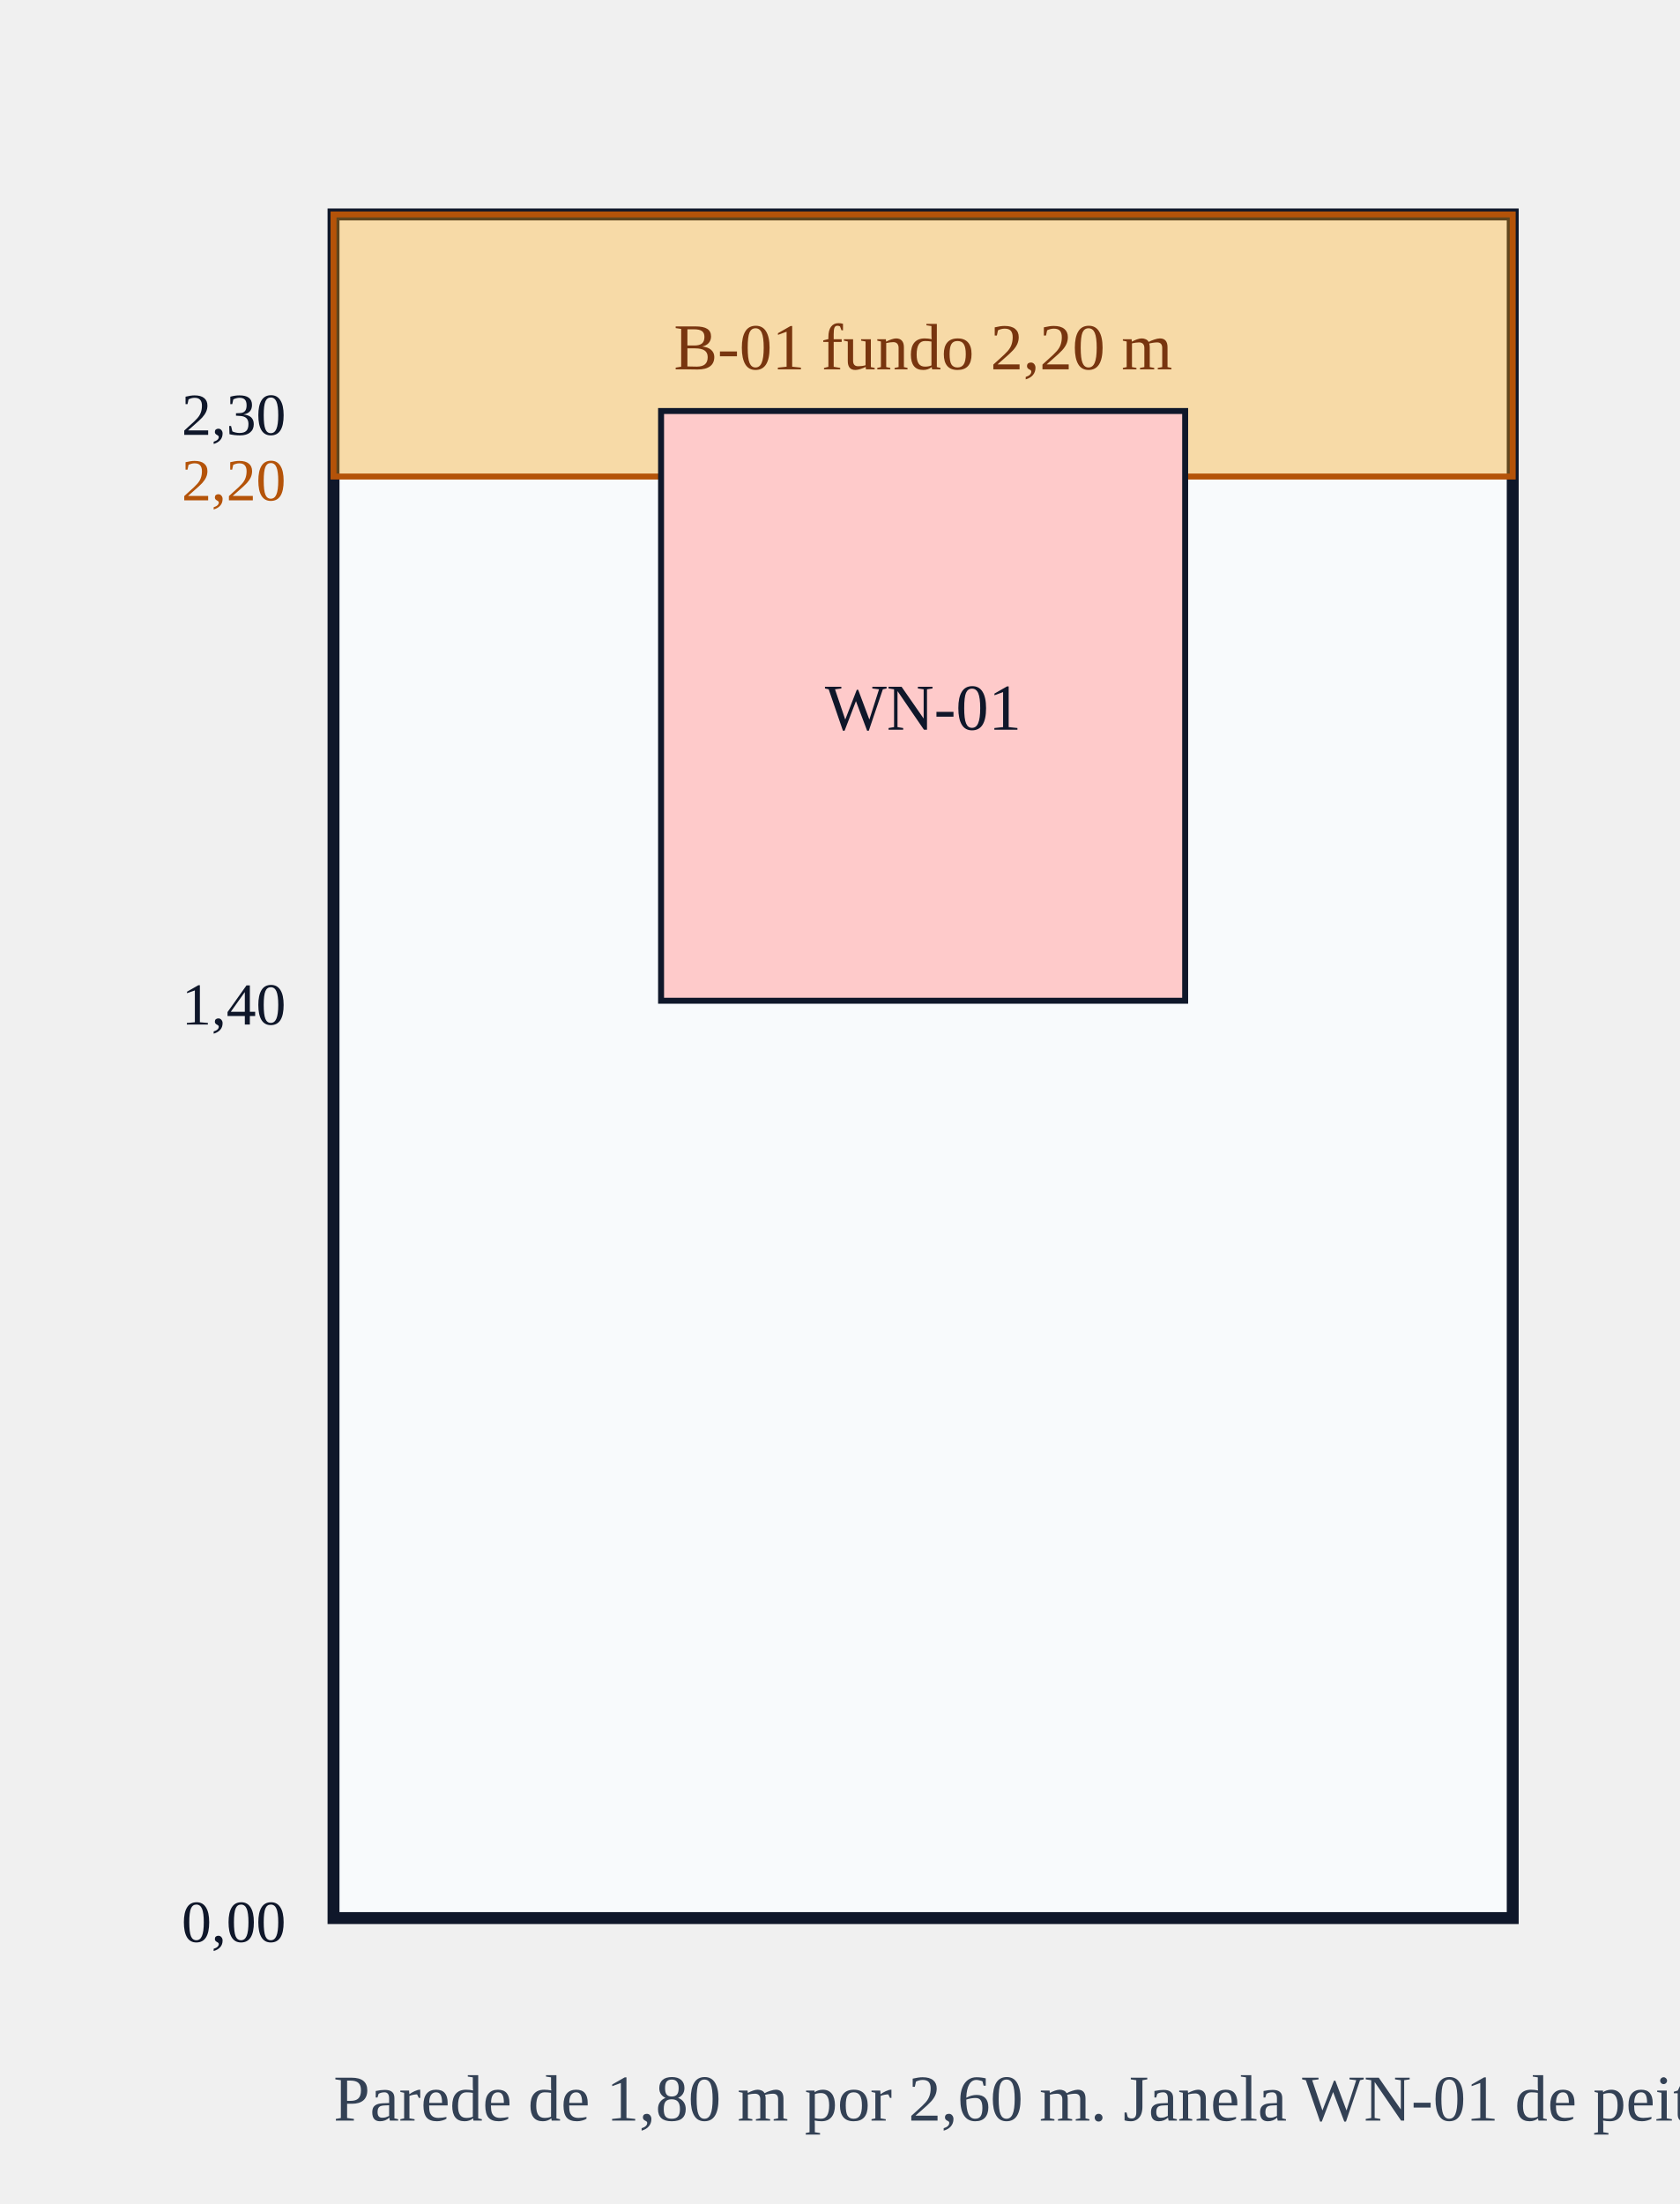
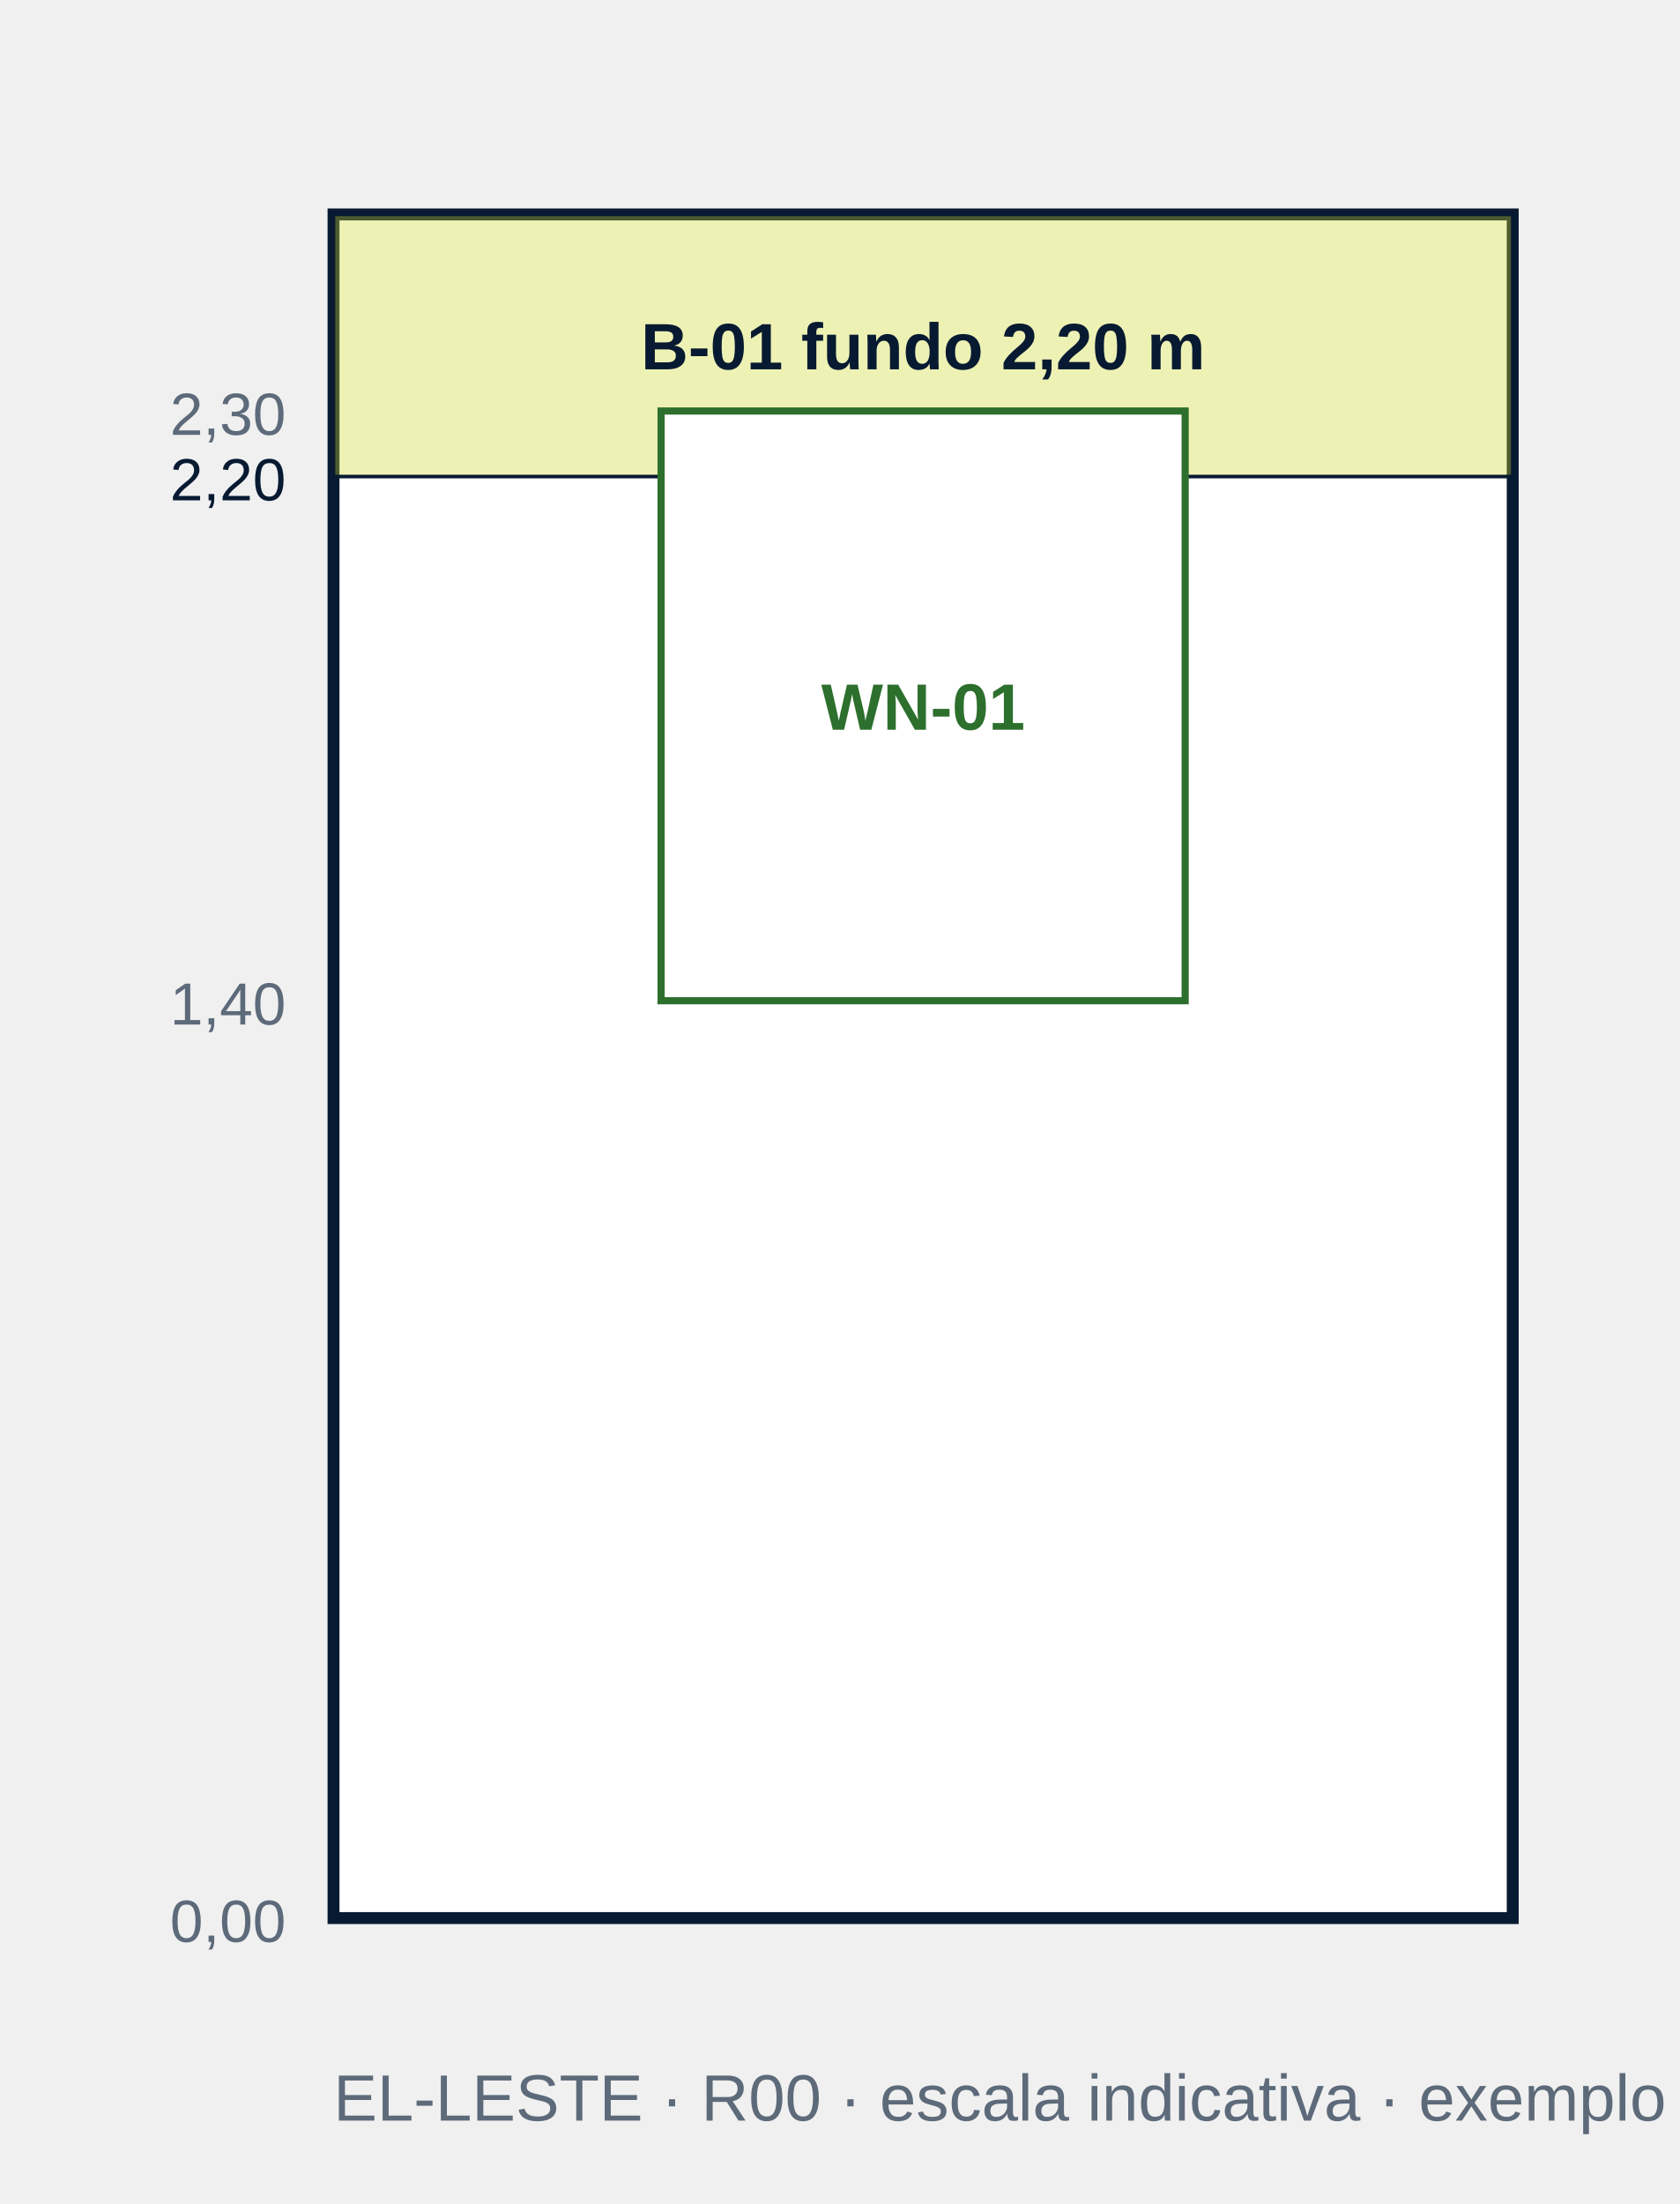
- <svg xmlns="http://www.w3.org/2000/svg" viewBox="0 0 282 370" role="img" aria-labelledby="elv-R00-title elv-R00-desc">
-   <rect x="56.0" y="36.0" width="198.0" height="286.0" fill="#f8fafc" stroke="#0f172a" stroke-width="2" />
-   <rect x="56.0" y="36.0" width="198.0" height="44.0" fill="#f59e0b" fill-opacity="0.35" stroke="#b45309" />
-   <text x="155.0" y="62.0" text-anchor="middle" font-size="11" fill="#78350f">B-01 fundo 2,20 m</text>
-   <rect x="111.0" y="69.0" width="88.0" height="99.0" fill="#fecaca" stroke="#0f172a" />
-   <text x="155.0" y="122.5" text-anchor="middle" font-size="11" fill="#0f172a">WN-01</text>
-   <text x="48.0" y="73.0" text-anchor="end" font-size="10" fill="#0f172a">2,30</text>
-   <text x="48.0" y="172.0" text-anchor="end" font-size="10" fill="#0f172a">1,40</text>
-   <text x="48.0" y="84.0" text-anchor="end" font-size="10" fill="#b45309">2,20</text>
-   <text x="48.0" y="326.0" text-anchor="end" font-size="10" fill="#0f172a">0,00</text>
-   <text x="56" y="356" font-size="11" fill="#334155">Parede de 1,80 m por 2,60 m. Janela WN-01 de peitoril 1,40 m até verga 2,30 m. Viga B-01 com fundo em 2,20 m. Sobreposição de 0,10 m. Exemplo demonstrativo.</text>
+ <svg xmlns="http://www.w3.org/2000/svg" viewBox="0 0 282 370" role="img" font-family="Archivo Var, Arial, Helvetica, sans-serif" aria-labelledby="elv-R00-title elv-R00-desc">
+   <rect x="56.0" y="36.0" width="198.0" height="286.0" fill="#ffffff" stroke="#071a31" stroke-width="2" />
+   <rect x="56.0" y="36.0" width="198.0" height="44.0" fill="#ced62a" fill-opacity="0.35" stroke="#071a31" stroke-width="0.6" />
+   <text x="155.0" y="62.0" text-anchor="middle" font-size="11" font-weight="650" fill="#071a31">B-01 fundo 2,20 m</text>
+   <rect x="111.0" y="69.0" width="88.0" height="99.0" fill="#ffffff" stroke="#2d6f2d" stroke-width="1.2" />
+   <text x="155.0" y="122.5" text-anchor="middle" font-size="11" font-weight="650" fill="#2d6f2d">WN-01</text>
+   <text x="48.0" y="73.0" text-anchor="end" font-size="10" fill="#5d6a7a">2,30</text>
+   <text x="48.0" y="172.0" text-anchor="end" font-size="10" fill="#5d6a7a">1,40</text>
+   <text x="48.0" y="84.0" text-anchor="end" font-size="10" fill="#071a31">2,20</text>
+   <text x="48.0" y="326.0" text-anchor="end" font-size="10" fill="#5d6a7a">0,00</text>
+   <text x="56" y="356" font-size="11" fill="#5d6a7a">EL-LESTE · R00 · escala indicativa · exemplo demonstrativo</text>
</svg>
